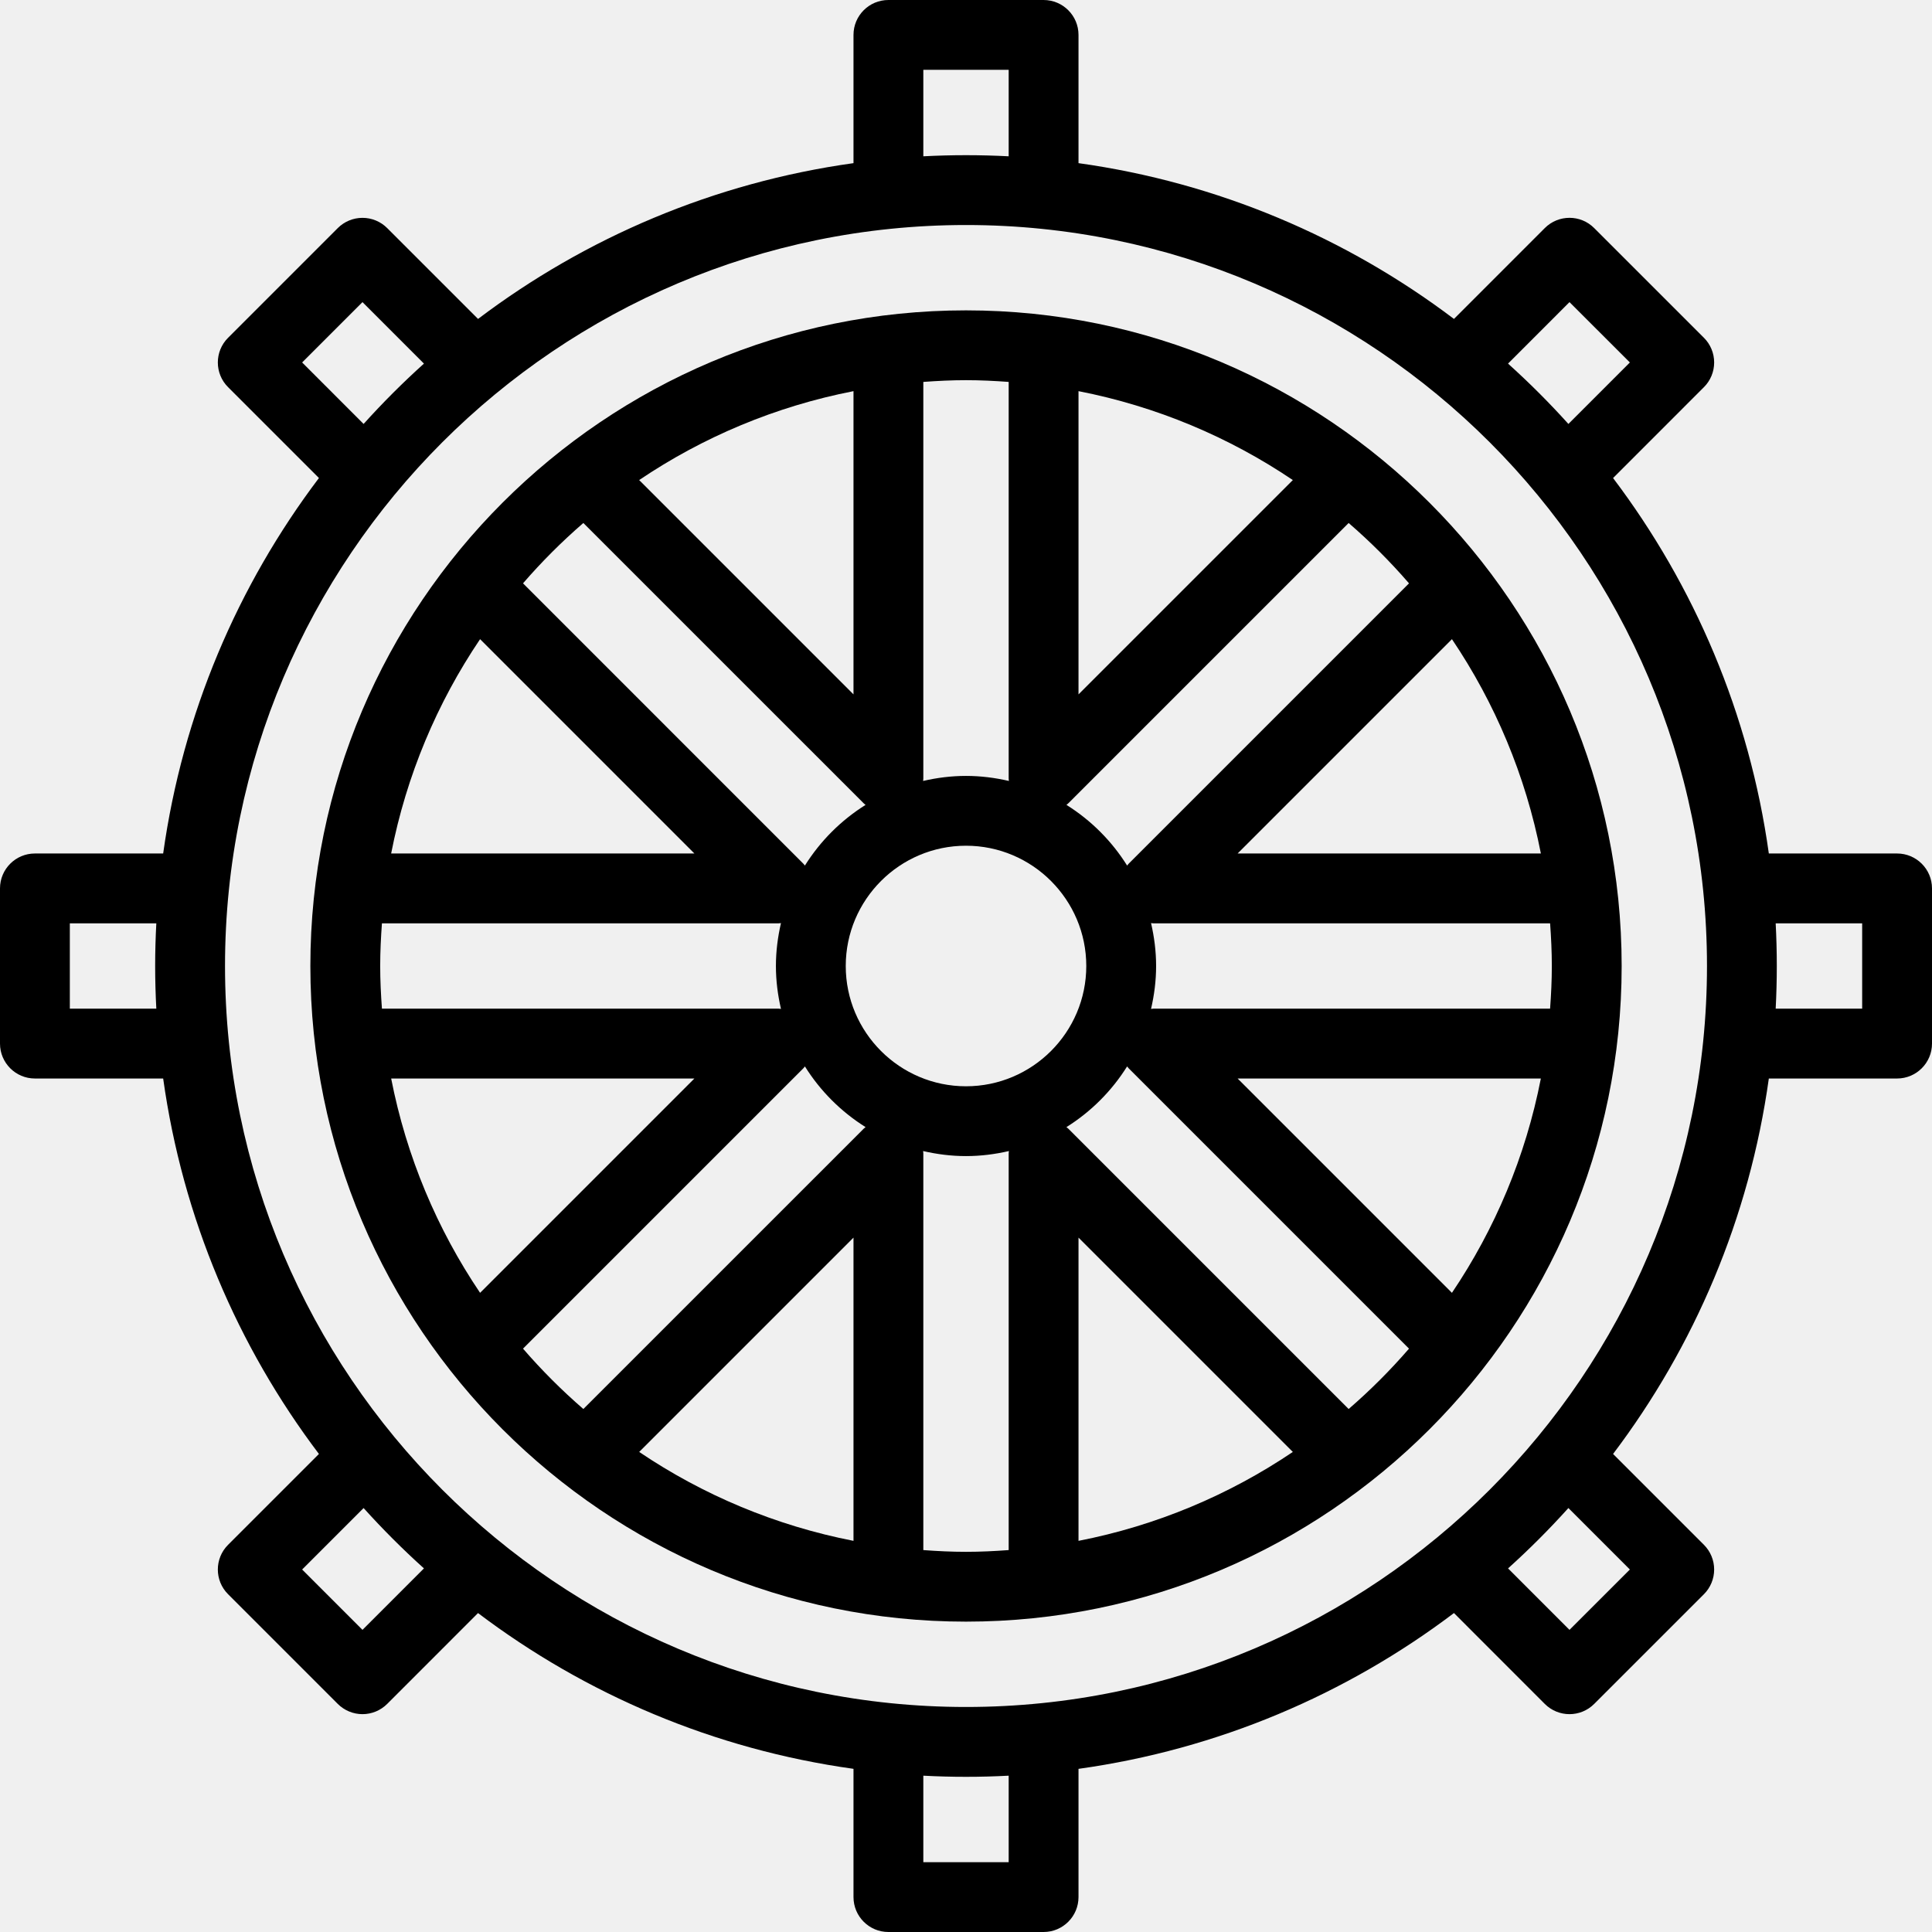
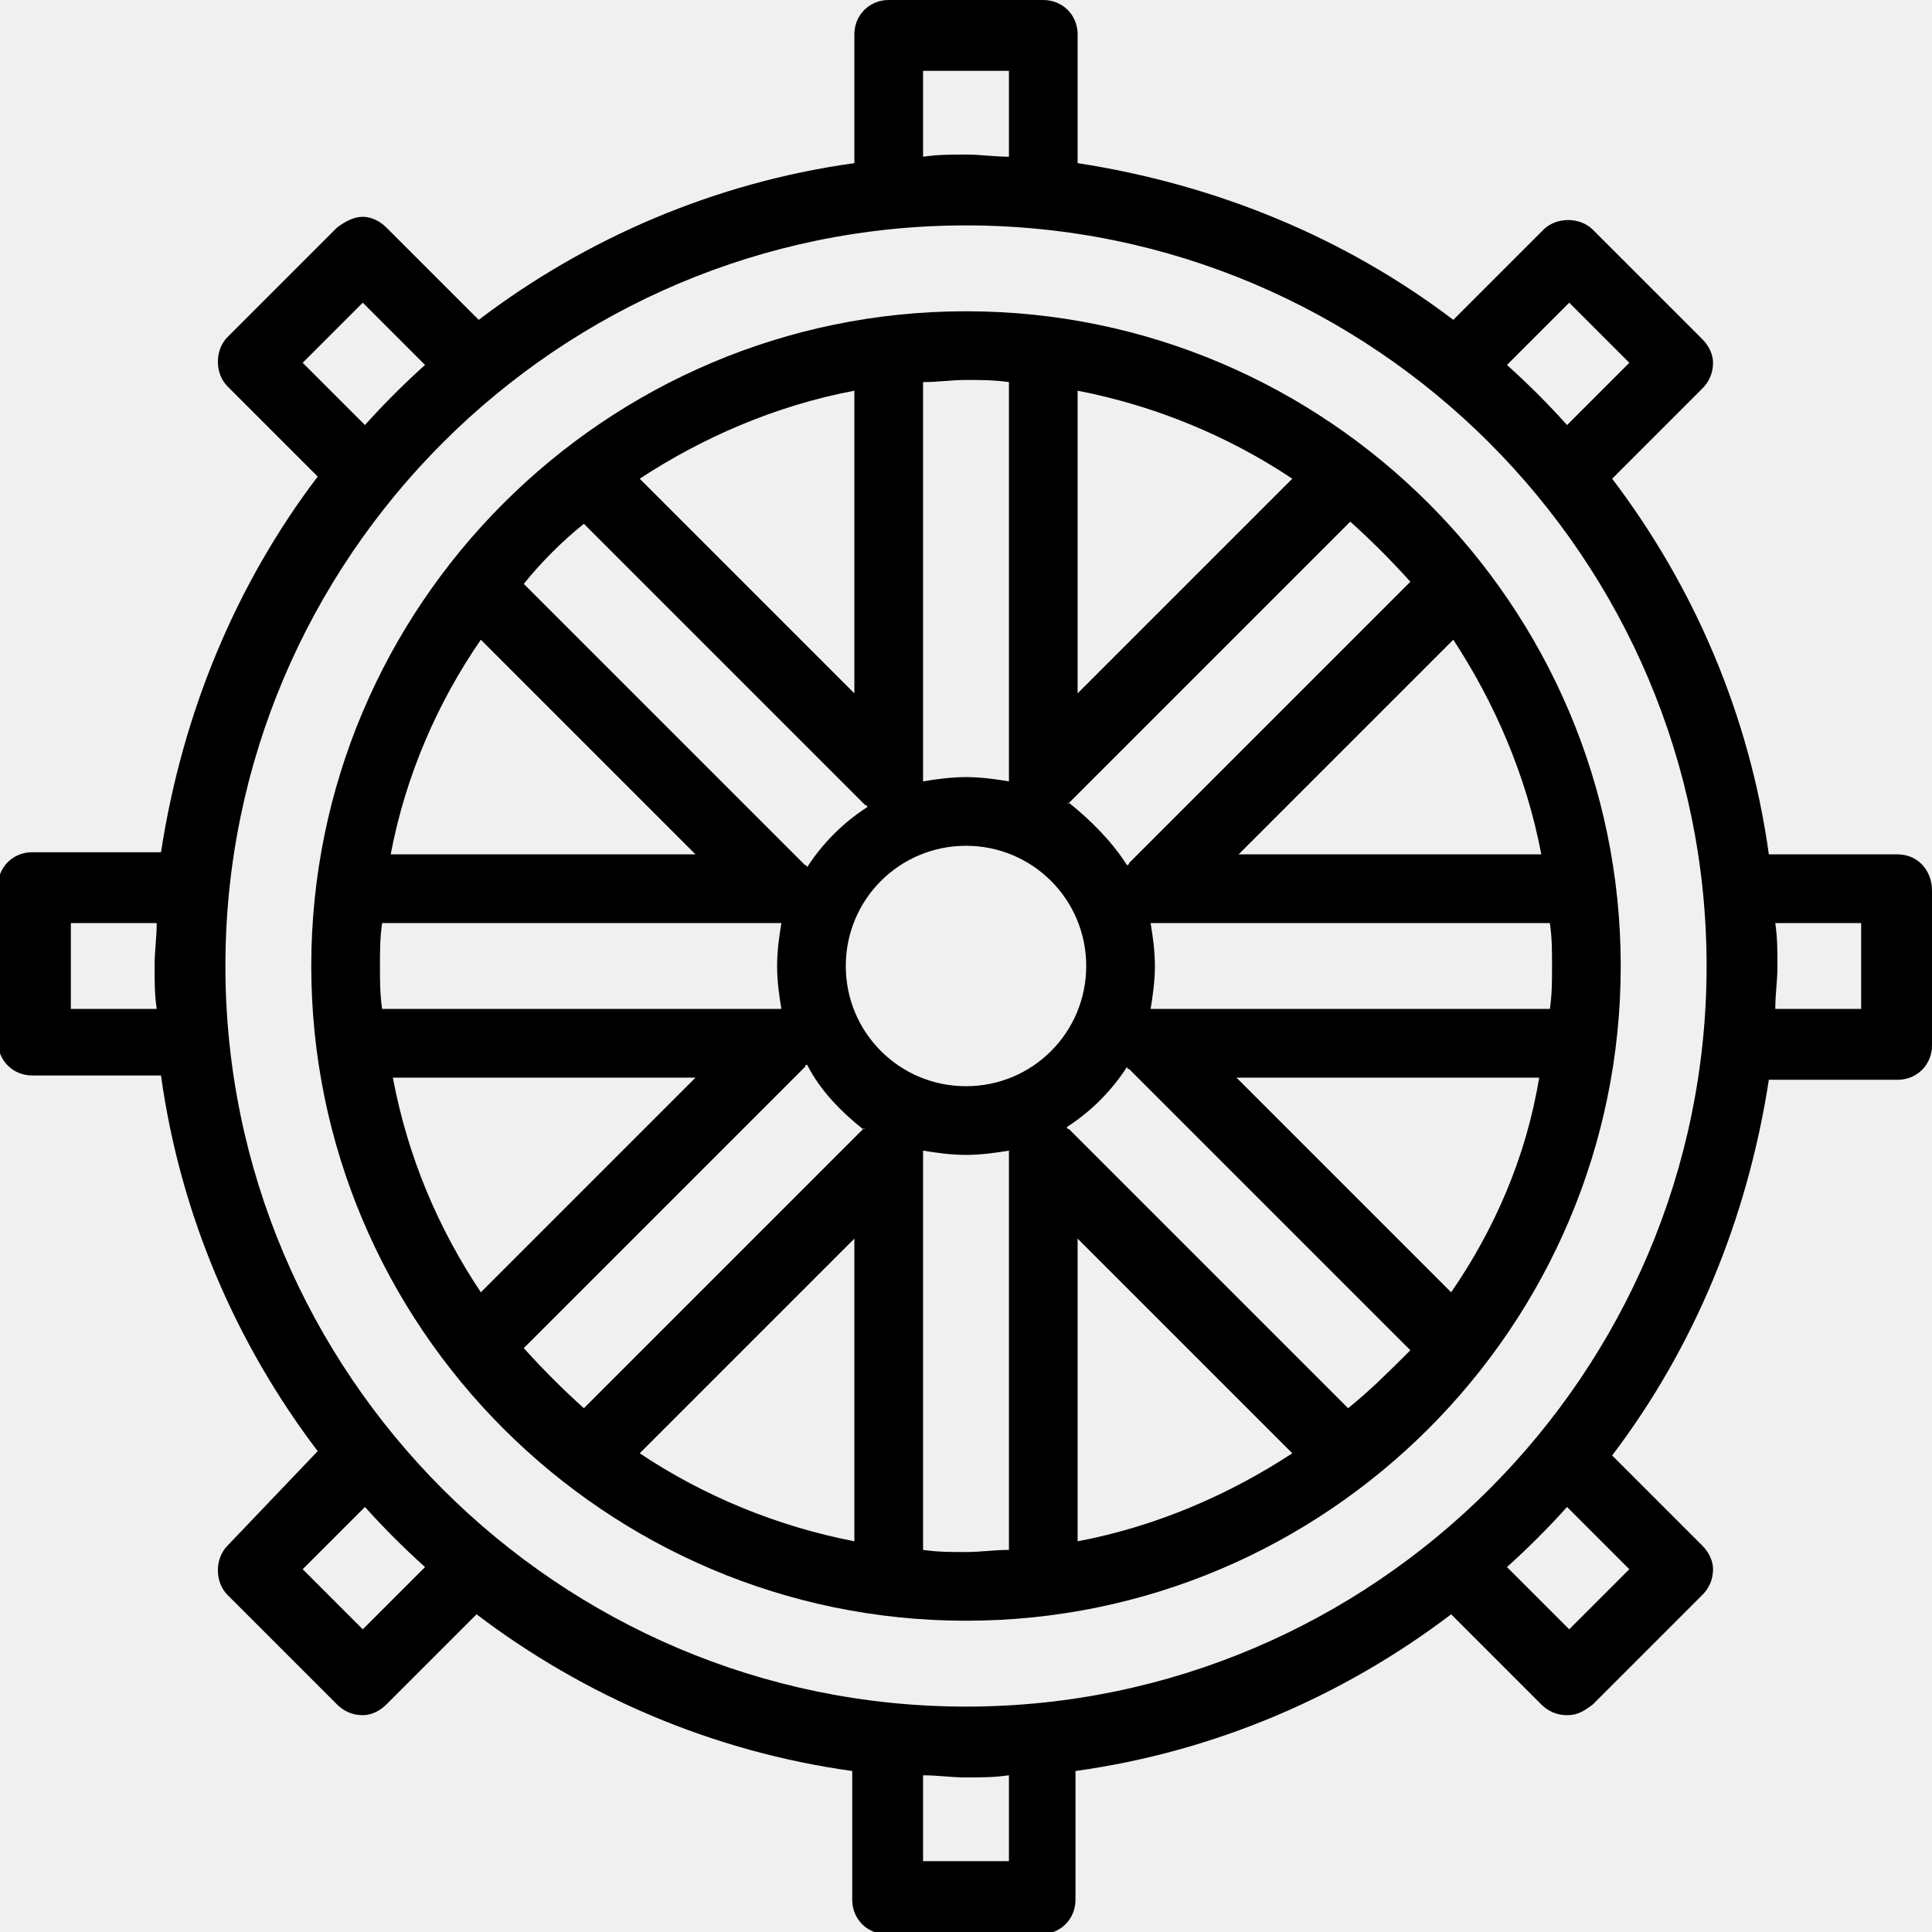
- <svg xmlns="http://www.w3.org/2000/svg" xmlns:xlink="http://www.w3.org/1999/xlink" width="90px" height="90px" viewBox="0 0 90 90" version="1.1">
-   <defs>
-     <polygon id="path-1" points="0 90 90 90 90 0 0 0" />
-   </defs>
-   <g id="Page-1" stroke="none" stroke-width="1" fill="none" fill-rule="evenodd">
-     <g id="wheel">
-       <path d="M43.012,72.209 L43.012,53.727 C43.012,53.69 43.004,53.655 43.001,53.62 C43.645,53.769 44.312,53.855 45,53.855 C45.688,53.855 46.355,53.769 46.999,53.62 C46.996,53.656 46.988,53.69 46.988,53.727 L46.988,72.209 C46.331,72.257 45.669,72.29 45,72.29 C44.331,72.29 43.67,72.257 43.012,72.209 L43.012,72.209 Z M46.988,17.791 L46.988,36.273 C46.988,36.31 46.996,36.344 46.999,36.38 C46.355,36.231 45.688,36.145 45,36.145 C44.312,36.145 43.645,36.231 43.001,36.38 C43.004,36.344 43.012,36.31 43.012,36.273 L43.012,17.791 C43.67,17.743 44.331,17.71 45,17.71 C45.669,17.71 46.331,17.743 46.988,17.791 L46.988,17.791 Z M53.727,46.988 C53.69,46.988 53.656,46.997 53.62,46.999 C53.769,46.355 53.856,45.688 53.856,45 C53.856,44.312 53.769,43.645 53.62,43.001 C53.656,43.004 53.69,43.012 53.727,43.012 L72.21,43.012 C72.257,43.669 72.29,44.331 72.29,45 C72.29,45.669 72.257,46.331 72.209,46.988 L53.727,46.988 Z M50.241,57.653 L60.225,67.637 C57.258,69.639 53.877,71.069 50.241,71.779 L50.241,57.653 Z M50.241,32.347 L50.241,18.221 C53.877,18.931 57.258,20.361 60.225,22.363 L50.241,32.347 Z M71.78,39.759 L57.653,39.759 L67.637,29.775 C69.639,32.742 71.069,36.123 71.78,39.759 L71.78,39.759 Z M65.637,27.175 L52.578,40.234 C52.551,40.261 52.531,40.293 52.506,40.322 C51.79,39.178 50.823,38.21 49.679,37.495 C49.707,37.47 49.739,37.449 49.765,37.423 L62.825,24.363 C63.829,25.231 64.769,26.17 65.637,27.175 L65.637,27.175 Z M39.398,45 C39.398,41.911 41.911,39.397 45,39.397 C48.089,39.397 50.603,41.911 50.603,45 C50.603,48.089 48.089,50.603 45,50.603 C41.911,50.603 39.398,48.089 39.398,45 L39.398,45 Z M39.759,57.653 L39.759,71.779 C36.123,71.069 32.742,69.639 29.776,67.637 L39.759,57.653 Z M36.274,43.012 C36.311,43.012 36.345,43.004 36.381,43.001 C36.232,43.645 36.145,44.312 36.145,45 C36.145,45.688 36.232,46.355 36.381,46.999 C36.345,46.997 36.311,46.988 36.274,46.988 L17.792,46.988 C17.744,46.331 17.711,45.669 17.711,45 C17.711,44.331 17.744,43.669 17.792,43.012 L36.274,43.012 Z M39.759,32.347 L29.775,22.363 C32.742,20.361 36.123,18.931 39.759,18.221 L39.759,32.347 Z M27.175,24.363 L40.234,37.421 C40.261,37.449 40.293,37.47 40.322,37.495 C39.178,38.211 38.211,39.178 37.495,40.322 C37.47,40.293 37.45,40.261 37.422,40.233 L24.364,27.174 C25.232,26.171 26.171,25.231 27.175,24.363 L27.175,24.363 Z M22.364,29.775 L32.348,39.759 L18.221,39.759 C18.932,36.123 20.362,32.742 22.364,29.775 L22.364,29.775 Z M18.222,50.241 L32.348,50.241 L22.364,60.225 C20.362,57.258 18.932,53.877 18.222,50.241 L18.222,50.241 Z M24.364,62.825 L37.423,49.766 C37.45,49.739 37.471,49.707 37.496,49.678 C38.211,50.822 39.179,51.789 40.322,52.505 C40.294,52.53 40.262,52.551 40.235,52.578 L27.175,65.637 C26.172,64.769 25.232,63.829 24.364,62.825 L24.364,62.825 Z M62.825,65.637 L49.764,52.576 C49.738,52.55 49.706,52.53 49.678,52.505 C50.822,51.79 51.789,50.822 52.505,49.678 C52.53,49.707 52.551,49.738 52.577,49.765 L65.637,62.825 C64.769,63.829 63.829,64.769 62.825,65.637 L62.825,65.637 Z M67.637,60.225 L57.653,50.241 L71.779,50.241 C71.069,53.877 69.639,57.258 67.637,60.225 L67.637,60.225 Z M45,14.458 C28.159,14.458 14.458,28.159 14.458,45 C14.458,61.841 28.159,75.542 45,75.542 C61.842,75.542 75.543,61.841 75.543,45 C75.543,28.159 61.842,14.458 45,14.458 L45,14.458 Z" id="Fill-1" fill="currentColor" />
-       <g id="Group-5">
-         <mask id="mask-2" fill="white">
-           <use xlink:href="#path-1" />
-         </mask>
-         <g id="Clip-4" />
-         <path d="M86.747,46.988 L82.718,46.988 C82.752,46.329 82.77,45.667 82.77,44.999 C82.77,44.333 82.752,43.67 82.718,43.012 L86.747,43.012 L86.747,46.988 Z M75.926,73.114 L73.113,75.925 L70.251,73.062 C71.236,72.175 72.174,71.236 73.062,70.25 L75.926,73.114 Z M46.988,86.747 L43.012,86.747 L43.012,82.718 C43.67,82.753 44.333,82.771 45,82.771 C45.667,82.771 46.329,82.753 46.988,82.718 L46.988,86.747 Z M16.886,75.925 L14.075,73.114 L16.938,70.251 C17.826,71.236 18.764,72.175 19.749,73.062 L16.886,75.925 Z M3.253,46.988 L3.253,43.012 L7.282,43.012 C7.247,43.67 7.228,44.333 7.228,44.999 C7.228,45.667 7.247,46.329 7.282,46.988 L3.253,46.988 Z M14.075,16.885 L16.886,14.074 L19.749,16.938 C18.764,17.825 17.826,18.763 16.938,19.749 L14.075,16.885 Z M43.012,3.253 L46.988,3.253 L46.988,7.281 C46.329,7.247 45.667,7.229 45,7.229 C44.333,7.229 43.67,7.247 43.012,7.281 L43.012,3.253 Z M73.113,14.074 L75.926,16.885 L73.062,19.749 C72.174,18.764 71.236,17.825 70.25,16.938 L73.113,14.074 Z M45,79.518 C25.966,79.518 10.482,64.034 10.482,44.999 C10.482,25.966 25.966,10.482 45,10.482 C64.033,10.482 79.518,25.966 79.518,44.999 C79.518,64.034 64.033,79.518 45,79.518 L45,79.518 Z M88.373,39.759 L82.399,39.759 C81.492,33.256 78.929,27.278 75.143,22.269 L79.376,18.035 C79.681,17.731 79.852,17.317 79.852,16.885 C79.852,16.454 79.681,16.04 79.376,15.736 L74.263,10.624 C73.628,9.988 72.599,9.988 71.963,10.624 L67.731,14.857 C62.722,11.071 56.744,8.508 50.241,7.6 L50.241,1.626 C50.241,0.728 49.512,0 48.614,0 L41.385,0 C40.487,0 39.759,0.728 39.759,1.626 L39.759,7.6 C33.256,8.508 27.278,11.071 22.269,14.857 L18.036,10.624 C17.731,10.319 17.318,10.148 16.886,10.148 C16.455,10.148 16.041,10.319 15.736,10.624 L10.624,15.736 C9.989,16.37 9.989,17.401 10.624,18.035 L14.857,22.268 C11.071,27.277 8.508,33.256 7.601,39.759 L1.626,39.759 C0.728,39.759 0,40.487 0,41.385 L0,48.614 C0,49.512 0.728,50.241 1.626,50.241 L7.601,50.241 C8.508,56.744 11.071,62.722 14.857,67.731 L10.624,71.964 C9.989,72.599 9.989,73.629 10.624,74.264 L15.736,79.376 C16.041,79.68 16.455,79.852 16.886,79.852 C17.318,79.852 17.731,79.68 18.036,79.376 L22.268,75.143 C27.277,78.929 33.256,81.493 39.759,82.399 L39.759,88.373 C39.759,89.271 40.487,90 41.385,90 L48.614,90 C49.512,90 50.241,89.271 50.241,88.373 L50.241,82.4 C56.744,81.493 62.722,78.929 67.731,75.142 L71.963,79.376 C72.281,79.693 72.697,79.852 73.113,79.852 C73.529,79.852 73.946,79.693 74.263,79.376 L79.376,74.264 C79.681,73.959 79.852,73.545 79.852,73.114 C79.852,72.683 79.681,72.269 79.376,71.964 L75.143,67.731 C78.929,62.722 81.492,56.744 82.399,50.241 L88.373,50.241 C89.271,50.241 90,49.512 90,48.614 L90,41.385 C90,40.487 89.271,39.759 88.373,39.759 L88.373,39.759 Z" id="Fill-3" fill="currentColor" mask="url(#mask-2)" />
-       </g>
-     </g>
-   </g>
+ <svg xmlns="http://www.w3.org/2000/svg" viewBox="0 0 90 90">
+   <path d="M88.4 39.8h-6c-.9-6.5-3.5-12.5-7.3-17.5l4.2-4.2c.3-.3.5-.7.5-1.2 0-.4-.2-.8-.5-1.1l-5.1-5.1c-.6-.6-1.7-.6-2.3 0l-4.2 4.2c-5-3.8-11-6.3-17.5-7.3v-6c0-.9-.7-1.6-1.6-1.6h-7.2c-.9 0-1.6.7-1.6 1.6v6c-6.5.9-12.5 3.5-17.5 7.3L18 10.6c-.3-.3-.7-.5-1.1-.5-.4 0-.8.2-1.2.5l-5.1 5.1c-.6.6-.6 1.7 0 2.3l4.2 4.2c-3.8 5-6.3 11-7.3 17.5h-6c-.9 0-1.6.7-1.6 1.6v7.2c0 .9.7 1.6 1.6 1.6h6c.9 6.5 3.5 12.5 7.3 17.5L10.6 72c-.6.6-.6 1.7 0 2.3l5.1 5.1c.3.3.7.5 1.2.5.4 0 .8-.2 1.1-.5l4.2-4.2c5 3.8 11 6.4 17.5 7.3v6c0 .9.7 1.6 1.6 1.6h7.2c.9 0 1.6-.7 1.6-1.6v-6c6.5-.9 12.5-3.5 17.5-7.3l4.2 4.2c.3.3.7.5 1.2.5s.8-.2 1.2-.5l5.1-5.1c.3-.3.5-.7.5-1.2 0-.4-.2-.8-.5-1.1l-4.2-4.2c3.8-5 6.3-11 7.3-17.5h6c.9 0 1.6-.7 1.6-1.6v-7.2c0-1-.7-1.7-1.6-1.7zM7.3 47h-4v-4h4c0 .7-.1 1.3-.1 2s0 1.3.1 2zm65.8-32.9l2.8 2.8-2.9 2.9c-.9-1-1.8-1.9-2.8-2.8l2.9-2.9zM43 3.3h4v4c-.7 0-1.3-.1-2-.1s-1.3 0-2 .1v-4zM14.1 16.9l2.8-2.8 2.9 2.9c-1 .9-1.9 1.8-2.8 2.8l-2.9-2.9zm2.8 59l-2.8-2.8 2.9-2.9c.9 1 1.8 1.9 2.8 2.8l-2.9 2.9zM47 86.7h-4v-4c.7 0 1.3.1 2 .1s1.3 0 2-.1v4zm28.9-13.6l-2.8 2.8-2.9-2.9c1-.9 1.9-1.8 2.8-2.8l2.9 2.9zM45 79.5C26 79.5 10.5 64 10.5 45S26 10.5 45 10.5 79.5 26 79.5 45 64 79.5 45 79.5zM86.7 47h-4c0-.7.1-1.3.1-2s0-1.3-.1-2h4v4z" />
+   <path d="M45 14.5c-16.8 0-30.5 13.7-30.5 30.5S28.2 75.5 45 75.5 75.5 61.8 75.5 45 61.8 14.5 45 14.5zm5.2 3.7c3.6.7 7 2.1 10 4.1l-10 10V18.2zm-.4 19.2l13.1-13.1c1 .9 1.9 1.8 2.8 2.8L52.6 40.2s0 .1-.1.1c-.7-1.1-1.7-2.1-2.7-2.9-.1.1-.1 0 0 0zM43 36.3V17.8c.7 0 1.3-.1 2-.1s1.3 0 2 .1v18.6c-.6-.1-1.3-.2-2-.2s-1.4.1-2 .2v-.1zm-3.2-18.1v14.1l-10-10c2.9-1.9 6.3-3.4 10-4.1zm-12.6 6.2l13.1 13.1s.1 0 .1.1c-1.1.7-2.1 1.7-2.8 2.8 0 0 0-.1-.1-.1L24.4 27.2c.8-1 1.8-2 2.8-2.8zm-4.8 5.4l10 10H18.2c.7-3.7 2.2-7.1 4.2-10zM17.7 45c0-.7 0-1.3.1-2h18.6c-.1.6-.2 1.3-.2 2s.1 1.4.2 2H17.8c-.1-.7-.1-1.3-.1-2zm4.7 15.2c-2-3-3.4-6.3-4.1-10h14.1l-10 10zm17.4 11.6c-3.6-.7-7-2.1-10-4.1l10-10v14.1zm.4-19.2l-13 13c-1-.9-1.9-1.8-2.8-2.8l13.1-13.1s0-.1.1-.1c.6 1.2 1.6 2.2 2.6 3 .1-.1.1 0 0 0zm6.8 1.1v18.5c-.7 0-1.3.1-2 .1s-1.3 0-2-.1V53.7v-.1c.6.1 1.3.2 2 .2s1.4-.1 2-.2v.1zm-2-3.1c-3.1 0-5.6-2.5-5.6-5.6 0-3.1 2.5-5.6 5.6-5.6s5.6 2.5 5.6 5.6c0 3.1-2.5 5.6-5.6 5.6zm5.2 21.2V57.7l10 10c-2.9 1.9-6.3 3.4-10 4.1zm12.6-6.2l-13-13s-.1 0-.1-.1c1.1-.7 2.1-1.7 2.8-2.8 0 0 0 .1.1.1l13.1 13.1c-.9.9-1.9 1.9-2.9 2.7zm4.8-5.4l-10-10h14.1c-.6 3.7-2.1 7.1-4.1 10zM72.3 45c0 .7 0 1.3-.1 2H53.7h-.1c.1-.6.2-1.3.2-2s-.1-1.4-.2-2h18.6c.1.7.1 1.3.1 2zm-.5-5.2H57.7l10-10c1.9 2.9 3.4 6.3 4.1 10z" />
</svg>
